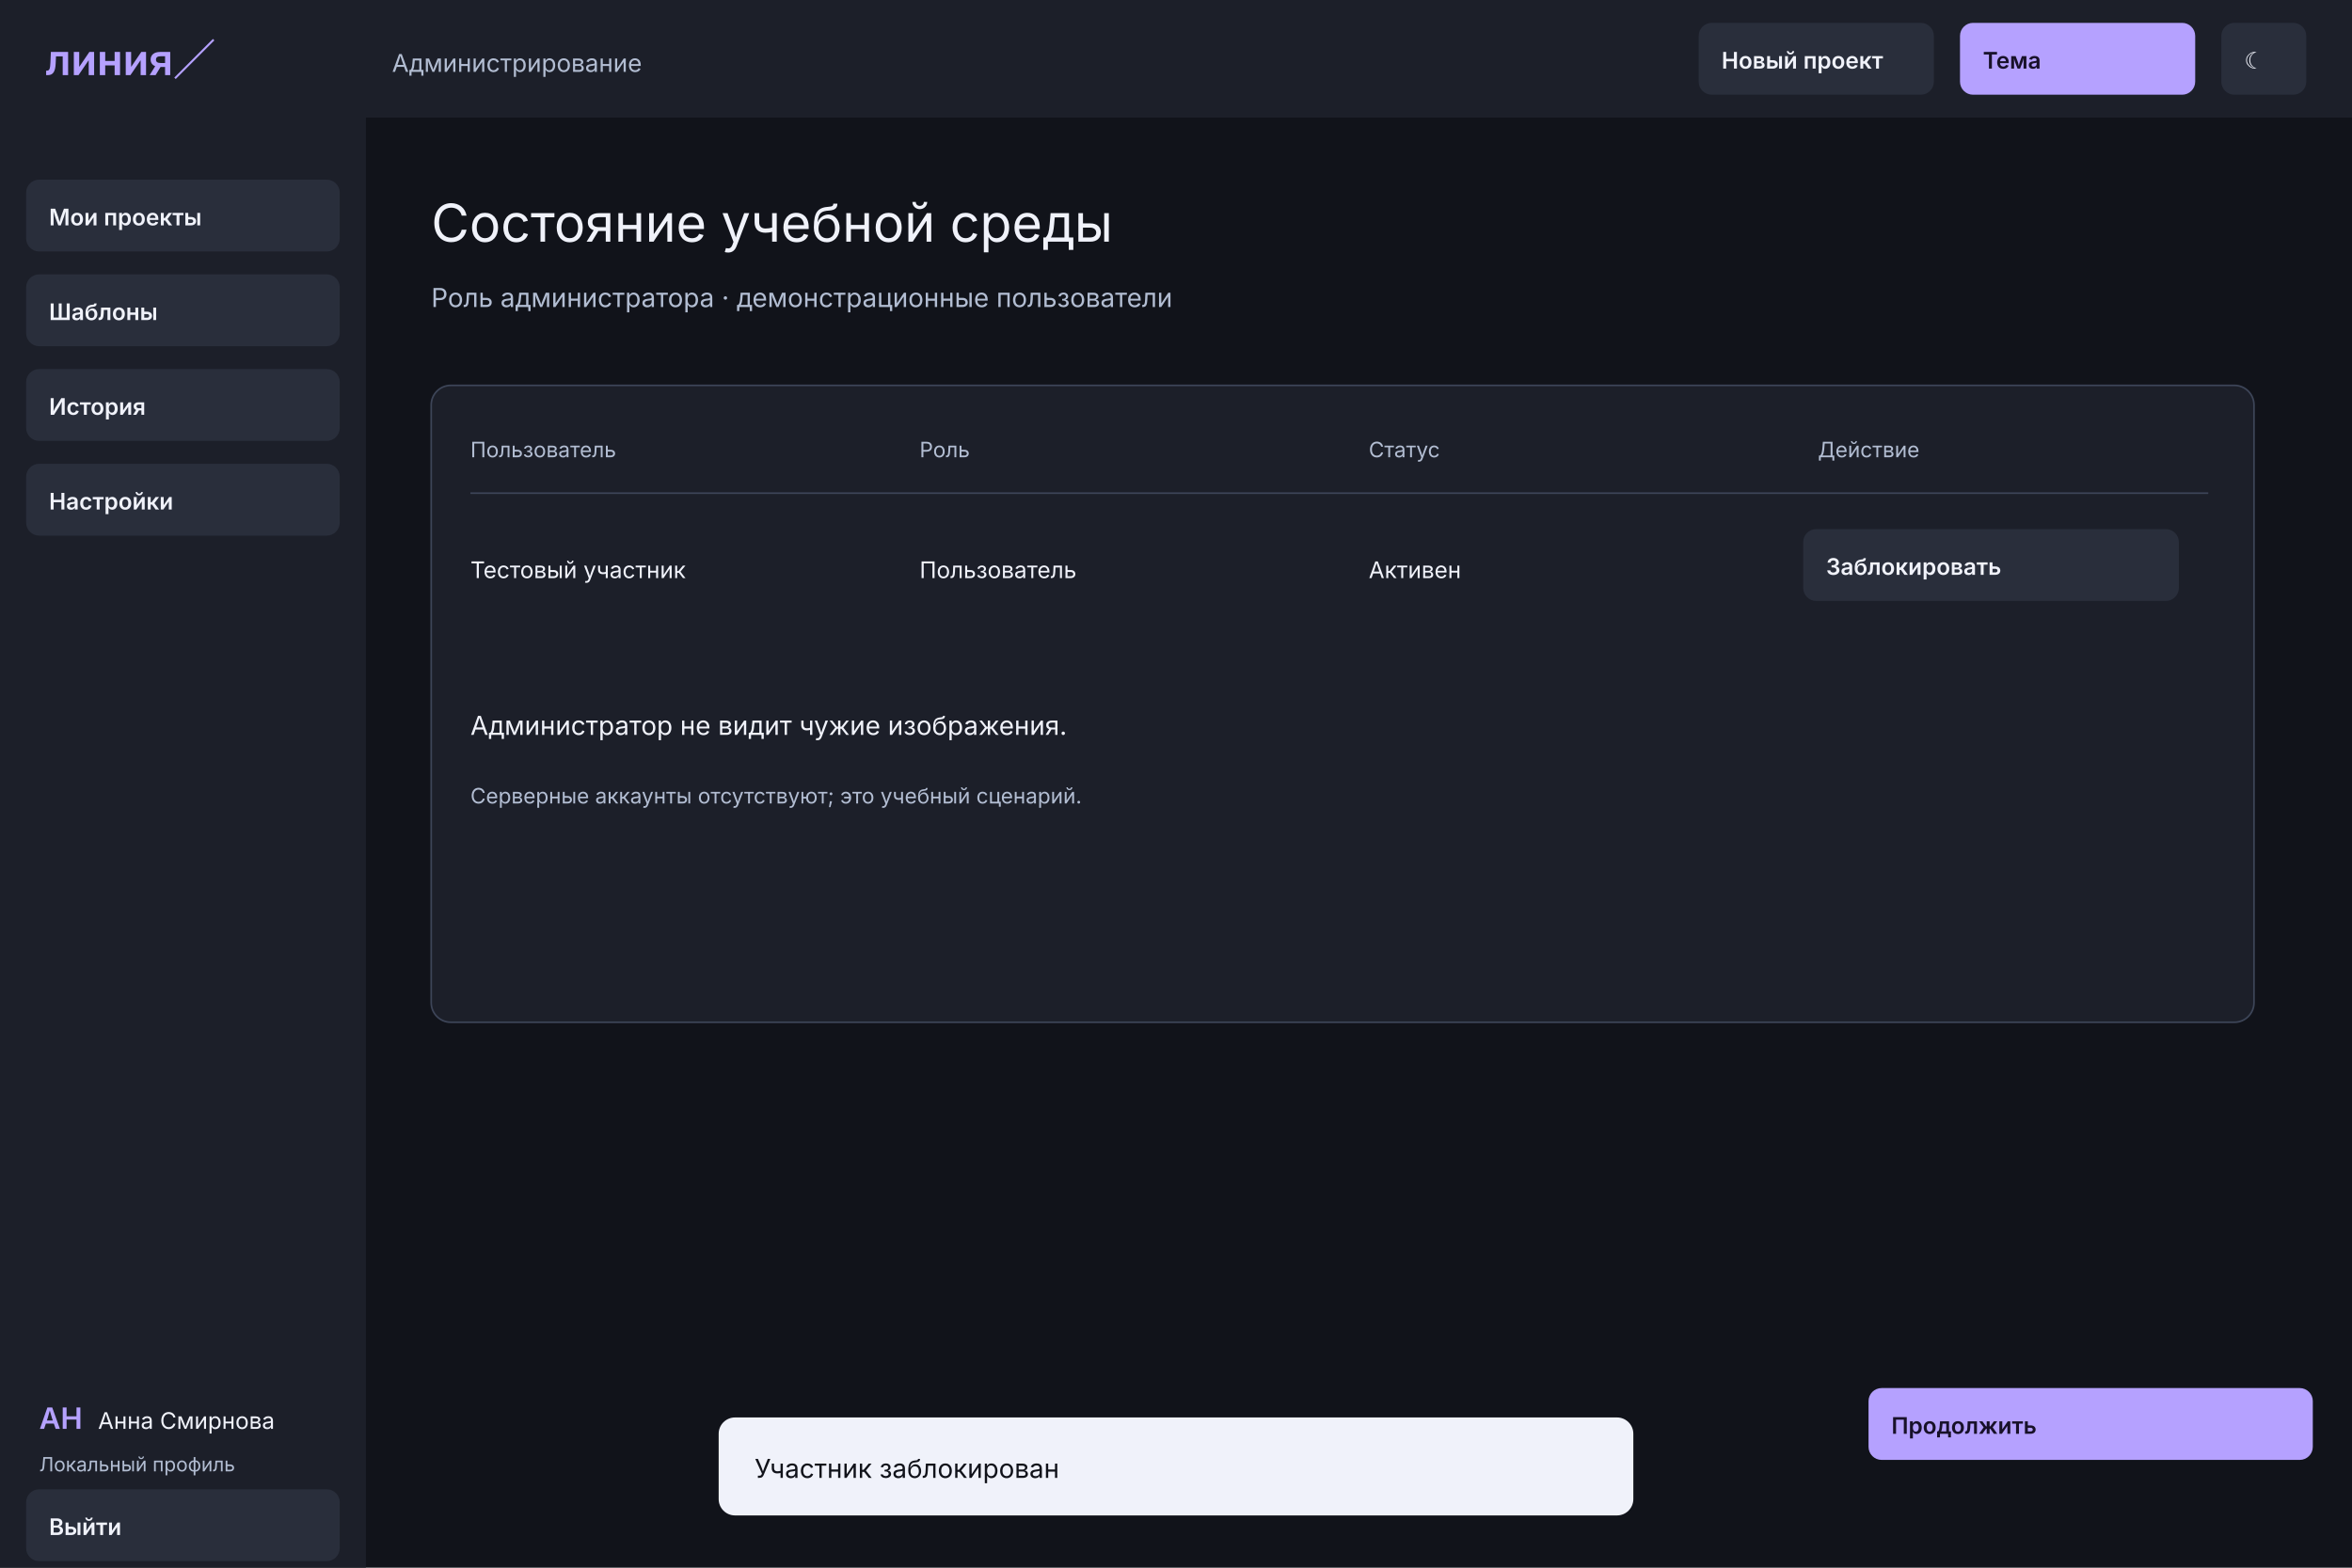
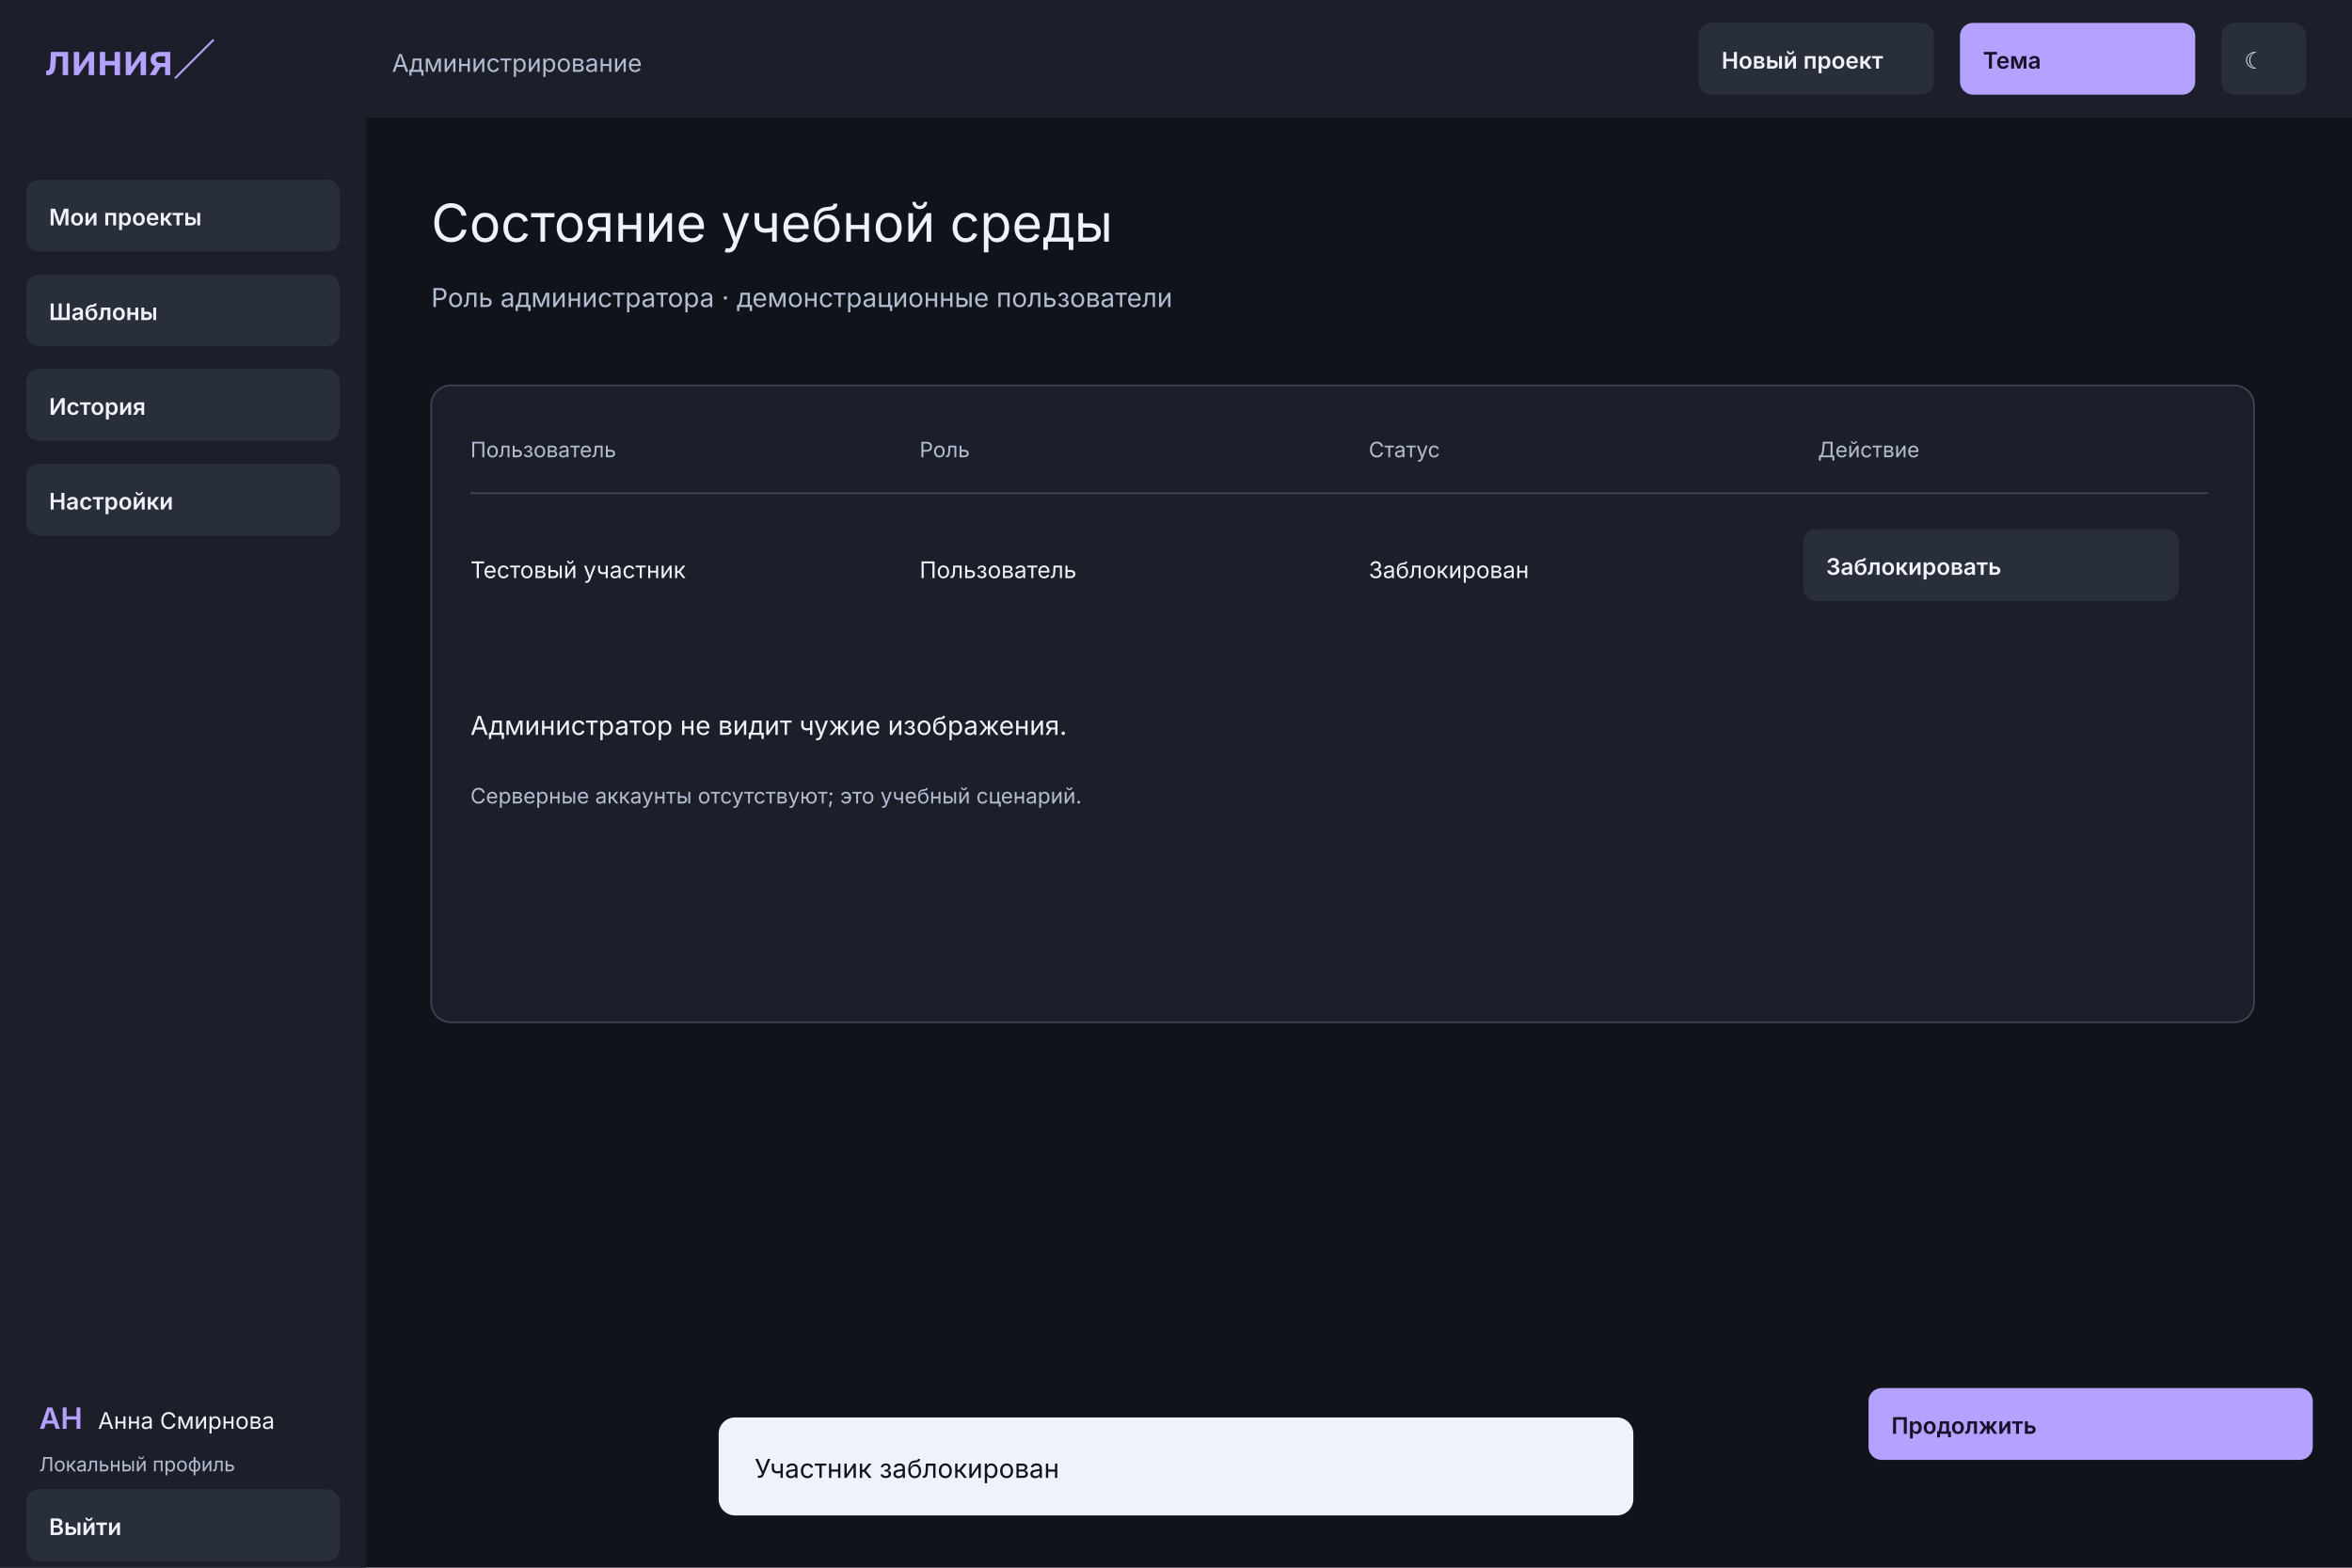
<svg xmlns="http://www.w3.org/2000/svg" width="1440" height="960" viewBox="0 0 1440 960">
  <rect x="0" y="0" width="1440" height="960" rx="0" fill="#11131a" stroke="none" />
  <rect x="0" y="0" width="1440" height="72" rx="0" fill="#1c1f29" stroke="none" />
  <text x="28" y="46" font-family="Inter, sans-serif" font-size="26" font-weight="600" fill="#b5a1ff">линия／</text>
  <text x="240" y="44" font-family="Inter, sans-serif" font-size="15" font-weight="400" fill="#b2bdd2">Администрирование</text>
  <rect x="1040" y="14" width="144" height="44" rx="8" fill="#292e3b" stroke="none" />
  <text x="1054" y="42" font-family="Inter, sans-serif" font-size="14" font-weight="600" fill="#f0f2fa">Новый проект</text>
  <rect x="1200" y="14" width="144" height="44" rx="8" fill="#b5a1ff" stroke="none" />
  <text x="1214" y="42" font-family="Inter, sans-serif" font-size="14" font-weight="600" fill="#181129">Тема</text>
  <rect x="1360" y="14" width="52" height="44" rx="8" fill="#292e3b" stroke="none" />
  <text x="1374" y="42" font-family="Inter, sans-serif" font-size="14" font-weight="600" fill="#f0f2fa">☾</text>
  <rect x="0" y="72" width="224" height="888" rx="0" fill="#1c1f29" stroke="none" />
  <rect x="16" y="110" width="192" height="44" rx="8" fill="#292e3b" stroke="none" />
  <text x="30" y="138" font-family="Inter, sans-serif" font-size="14" font-weight="600" fill="#f0f2fa">Мои проекты</text>
  <rect x="16" y="168" width="192" height="44" rx="8" fill="#292e3b" stroke="none" />
  <text x="30" y="196" font-family="Inter, sans-serif" font-size="14" font-weight="600" fill="#f0f2fa">Шаблоны</text>
  <rect x="16" y="226" width="192" height="44" rx="8" fill="#292e3b" stroke="none" />
  <text x="30" y="254" font-family="Inter, sans-serif" font-size="14" font-weight="600" fill="#f0f2fa">История</text>
  <rect x="16" y="284" width="192" height="44" rx="8" fill="#292e3b" stroke="none" />
  <text x="30" y="312" font-family="Inter, sans-serif" font-size="14" font-weight="600" fill="#f0f2fa">Настройки</text>
  <text x="24" y="875" font-family="Inter, sans-serif" font-size="18" font-weight="600" fill="#b5a1ff">АН</text>
  <text x="60" y="875" font-family="Inter, sans-serif" font-size="14" font-weight="400" fill="#f0f2fa">Анна Смирнова</text>
  <text x="24" y="901" font-family="Inter, sans-serif" font-size="12" font-weight="400" fill="#b2bdd2">Локальный профиль</text>
  <rect x="16" y="912" width="192" height="44" rx="8" fill="#292e3b" stroke="none" />
  <text x="30" y="940" font-family="Inter, sans-serif" font-size="14" font-weight="600" fill="#f0f2fa">Выйти</text>
  <text x="264" y="148" font-family="Inter, sans-serif" font-size="32" font-weight="400" fill="#f0f2fa">Состояние учебной среды</text>
  <text x="264" y="188" font-family="Inter, sans-serif" font-size="16" font-weight="400" fill="#b2bdd2">Роль администратора · демонстрационные пользователи</text>
  <rect x="264" y="236" width="1116" height="390" rx="12" fill="#1c1f29" stroke="#3d4558" />
  <text x="288" y="280" font-family="Inter, sans-serif" font-size="13" font-weight="400" fill="#b2bdd2">Пользователь</text>
  <text x="563" y="280" font-family="Inter, sans-serif" font-size="13" font-weight="400" fill="#b2bdd2">Роль</text>
  <text x="838" y="280" font-family="Inter, sans-serif" font-size="13" font-weight="400" fill="#b2bdd2">Статус</text>
  <text x="1113" y="280" font-family="Inter, sans-serif" font-size="13" font-weight="400" fill="#b2bdd2">Действие</text>
  <path d="M288 302L1352 302" fill="none" stroke="#3d4558" />
  <text x="288" y="354" font-family="Inter, sans-serif" font-size="14" font-weight="400" fill="#f0f2fa">Тестовый участник</text>
  <text x="563" y="354" font-family="Inter, sans-serif" font-size="14" font-weight="400" fill="#f0f2fa">Пользователь</text>
-   <text x="838" y="354" font-family="Inter, sans-serif" font-size="14" font-weight="400" fill="#f0f2fa">Активен</text>
+   <text x="838" y="354" font-family="Inter, sans-serif" font-size="14" font-weight="400" fill="#f0f2fa">Заблокирован</text>
  <rect x="1104" y="324" width="230" height="44" rx="8" fill="#292e3b" stroke="none" />
  <text x="1118" y="352" font-family="Inter, sans-serif" font-size="14" font-weight="600" fill="#f0f2fa">Заблокировать</text>
  <text x="288" y="450" font-family="Inter, sans-serif" font-size="16" font-weight="400" fill="#f0f2fa">Администратор не видит чужие изображения.</text>
  <text x="288" y="492" font-family="Inter, sans-serif" font-size="13" font-weight="400" fill="#b2bdd2">Серверные аккаунты отсутствуют; это учебный сценарий.</text>
  <rect x="440" y="868" width="560" height="60" rx="10" fill="#f0f2fa" stroke="none" />
  <text x="462" y="905" font-family="Inter, sans-serif" font-size="16" font-weight="400" fill="#11131a">Участник заблокирован</text>
  <rect x="1144" y="850" width="272" height="44" rx="8" fill="#b5a1ff" stroke="none" />
  <text x="1158" y="878" font-family="Inter, sans-serif" font-size="14" font-weight="600" fill="#181129">Продолжить</text>
</svg>
